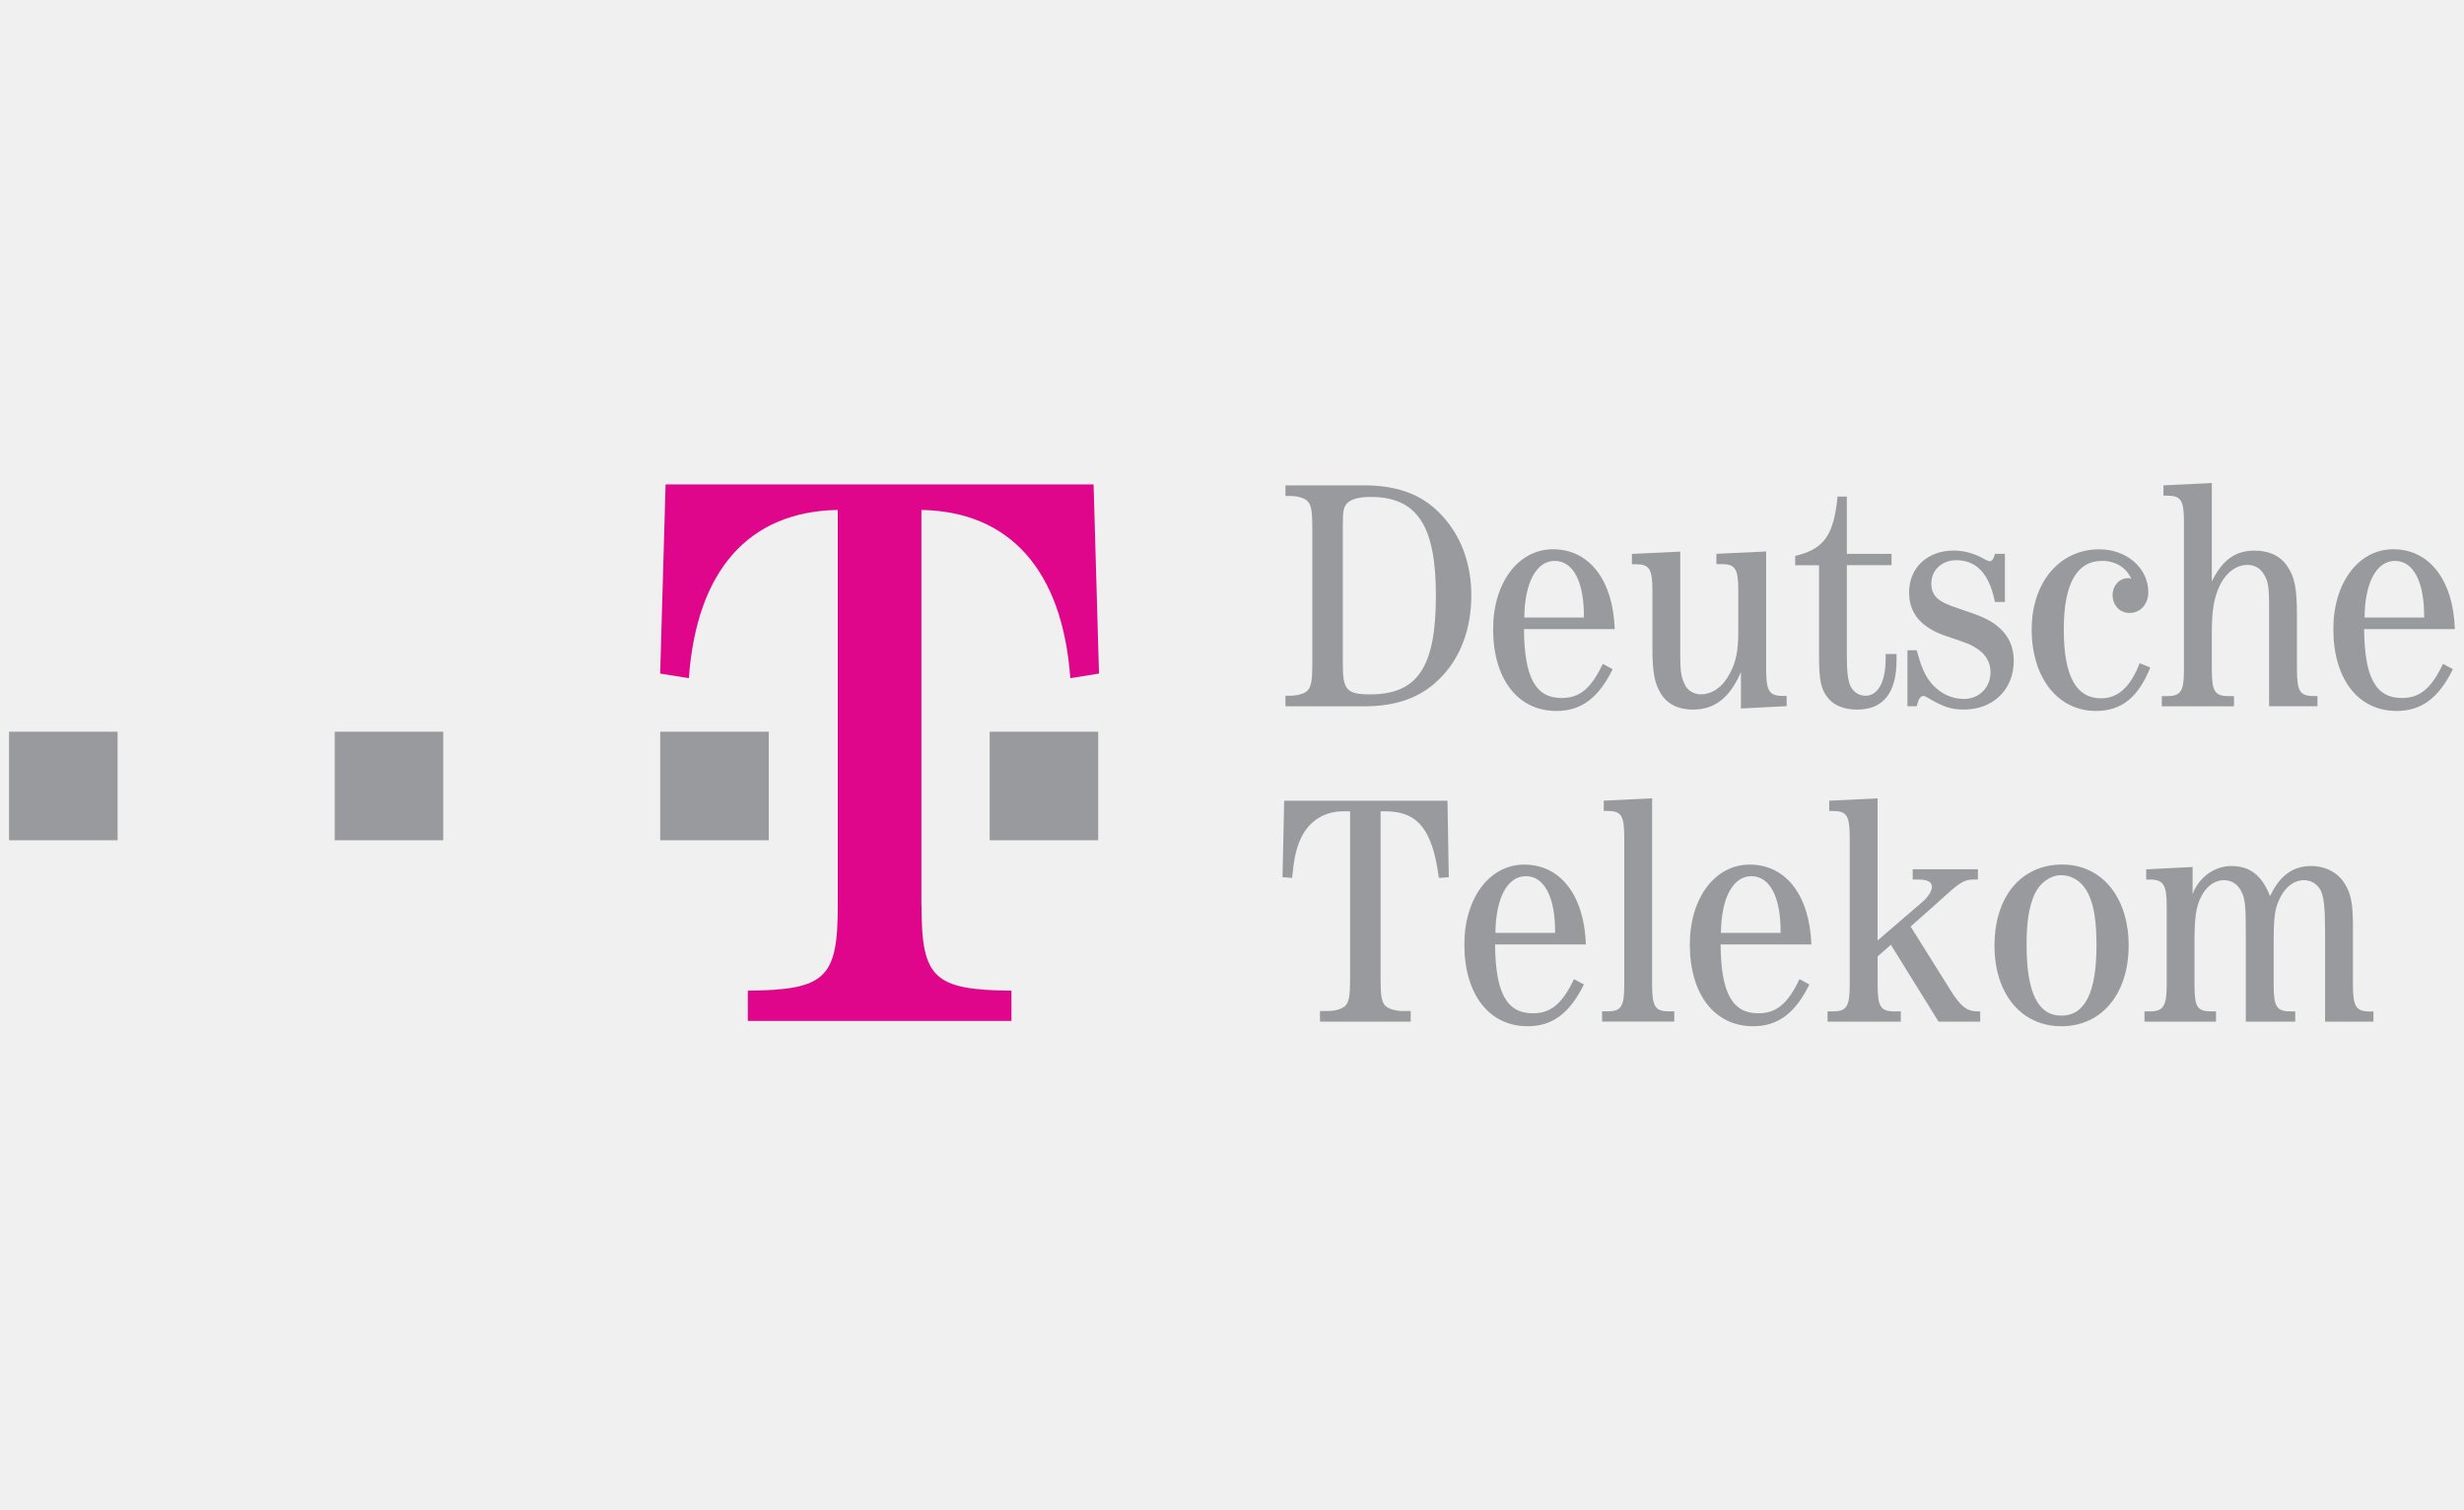
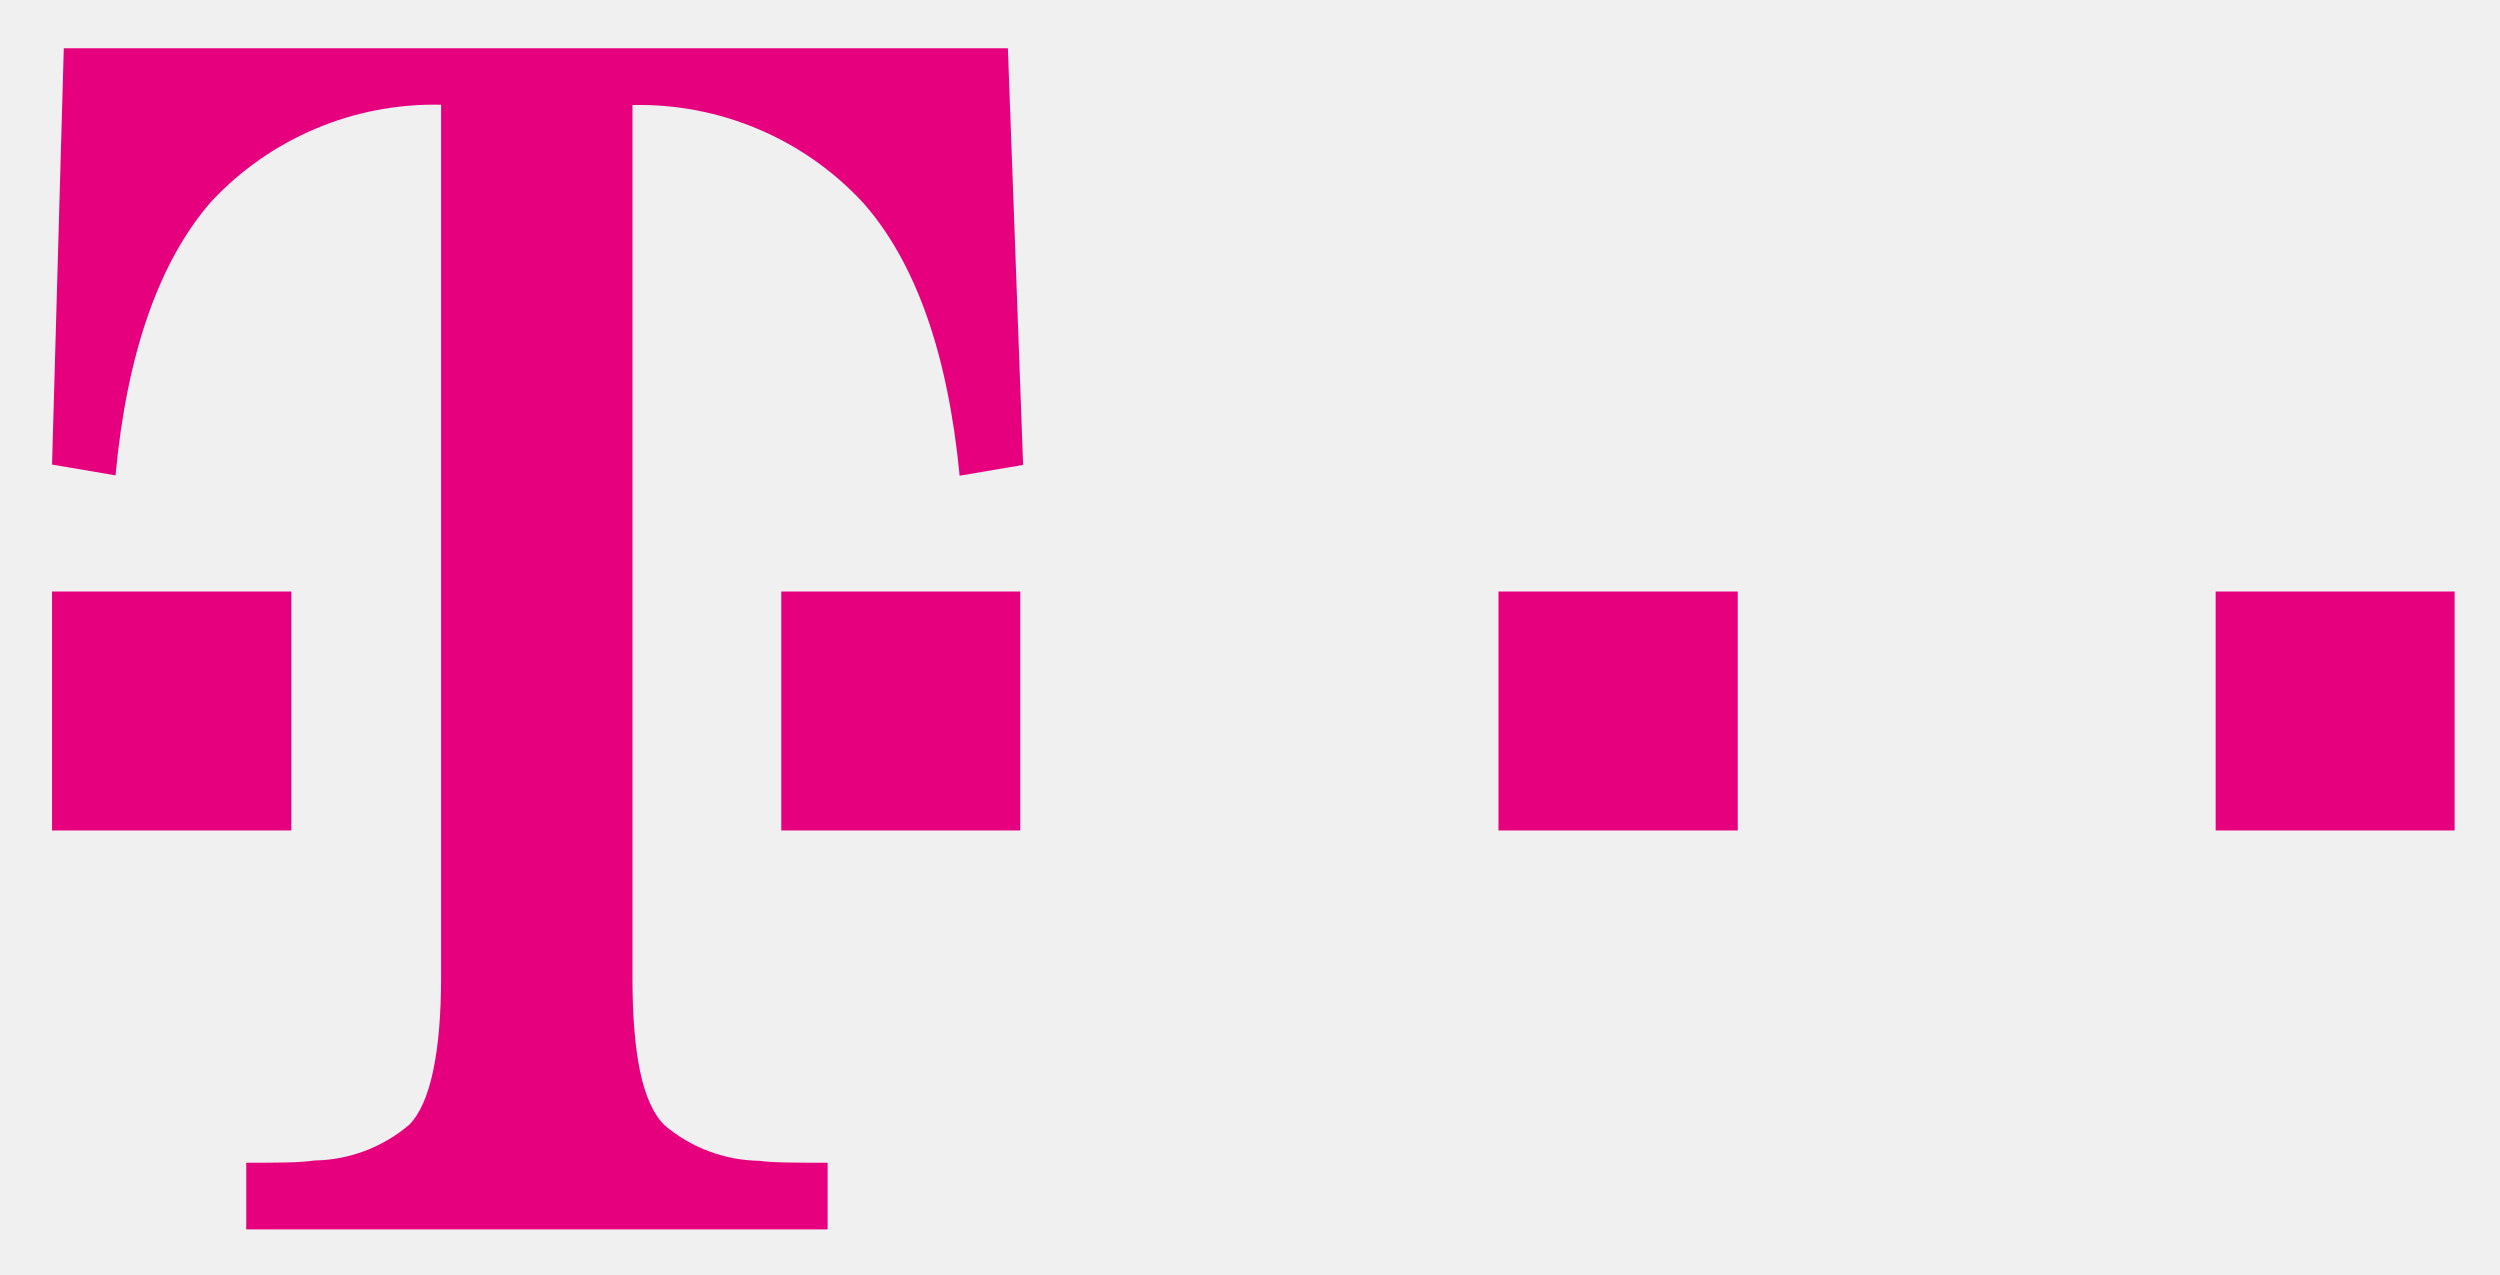
- <svg xmlns="http://www.w3.org/2000/svg" version="1.1" id="Layer_1" x="0px" y="0px" viewBox="0 0 400 245" style="enable-background:new 0 0 400 245;" xml:space="preserve">
-   <style type="text/css">
- 	.st0{fill:#E01B22;}
- 	.st1{fill:#4064AD;}
- 	.st2{fill:#E98300;}
- 	.st3{fill:#00549F;}
- 	.st4{fill-rule:evenodd;clip-rule:evenodd;}
- 	.st5{fill-rule:evenodd;clip-rule:evenodd;fill:#C9243A;}
- 	.st6{fill-rule:evenodd;clip-rule:evenodd;fill:#231F20;}
- 	.st7{fill-rule:evenodd;clip-rule:evenodd;fill:#7C848A;}
- 	.st8{fill:#EE3B29;}
- 	.st9{fill:#7C848A;}
- 	.st10{fill:#0F0F59;}
- 	.st11{fill:#F42A4D;}
- 	.st12{fill:#DA2128;}
- 	.st13{fill-rule:evenodd;clip-rule:evenodd;fill:#12ABDB;}
- 	.st14{fill-rule:evenodd;clip-rule:evenodd;fill:#0070AD;}
- 	.st15{fill:#929497;}
- 	.st16{fill:#231F20;}
- 	.st17{fill:#00ADEE;}
- 	.st18{fill:#2E3191;}
- 	.st19{fill:#EC1C24;}
- 	.st20{fill:#0082C9;}
- 	.st21{fill:#6D67AE;}
- 	.st22{fill:#2B62AD;}
- 	.st23{fill:#404041;}
- 	.st24{fill:#273B5B;}
- 	.st25{fill:#39B54A;}
- 	.st26{fill:#474749;}
- 	.st27{fill:#009245;}
- 	.st28{fill:#DDDDDD;}
- 	.st29{fill:#FFFFFF;}
- 	.st30{fill:url(#SVGID_1_);}
- 	.st31{fill:url(#SVGID_2_);}
- 	.st32{fill:url(#SVGID_3_);}
- 	.st33{fill:url(#SVGID_4_);}
- 	.st34{fill:url(#SVGID_5_);}
- 	.st35{fill:url(#SVGID_6_);}
- 	.st36{fill:url(#SVGID_7_);}
- 	.st37{fill:url(#SVGID_8_);}
- 	.st38{fill:url(#SVGID_9_);}
- 	.st39{fill:url(#SVGID_10_);}
- 	.st40{fill:url(#SVGID_11_);}
- 	.st41{fill:url(#SVGID_12_);}
- 	.st42{fill:url(#SVGID_13_);}
- 	.st43{fill:url(#SVGID_14_);}
- 	.st44{fill:url(#SVGID_15_);}
- 	.st45{fill:url(#SVGID_16_);}
- 	.st46{fill:url(#SVGID_17_);}
- 	.st47{fill:#59595C;}
- 	.st48{fill:#1D7DB9;}
- 	.st49{fill:#121110;}
- 	.st50{fill:#010101;}
- 	.st51{fill:#663795;}
- 	.st52{fill:#09324A;stroke:#1B75BB;stroke-width:0.698;stroke-miterlimit:10;}
- 	.st53{fill:#002432;stroke:#1B75BB;stroke-width:1.046;stroke-miterlimit:10;}
- 	.st54{fill-rule:evenodd;clip-rule:evenodd;fill:#E73836;}
- 	.st55{fill:#231916;}
- 	.st56{fill:#E73836;}
- 	.st57{fill:#8C9091;}
- 	.st58{fill-rule:evenodd;clip-rule:evenodd;fill:#365072;}
- 	.st59{fill:#365072;}
- 	.st60{fill:#0093D7;}
- 	.st61{clip-path:url(#SVGID_19_);fill:url(#SVGID_20_);}
- 	.st62{clip-path:url(#SVGID_22_);fill:url(#SVGID_23_);}
- 	.st63{clip-path:url(#SVGID_25_);fill:url(#SVGID_26_);}
- 	.st64{clip-path:url(#SVGID_28_);fill:url(#SVGID_29_);}
- 	.st65{clip-path:url(#SVGID_31_);fill:url(#SVGID_32_);}
- 	.st66{clip-path:url(#SVGID_34_);fill:url(#SVGID_35_);}
- 	.st67{clip-path:url(#SVGID_37_);fill:url(#SVGID_38_);}
- 	.st68{clip-path:url(#SVGID_40_);fill:url(#SVGID_41_);}
- 	.st69{clip-path:url(#SVGID_43_);fill:url(#SVGID_44_);}
- 	.st70{clip-path:url(#SVGID_68_);}
- 	.st71{clip-path:url(#SVGID_79_);}
- 	.st72{fill:#00A9E6;}
- 	.st73{fill:#4D4D4F;}
- 	.st74{fill:#898B8D;}
- 	.st75{fill:#04B3AC;}
- 	.st76{fill:#A4A2A0;}
- 	.st77{fill:#D0CFCE;}
- 	.st78{fill:#74777C;}
- 	.st79{fill:none;stroke:#ED3024;stroke-width:0.427;}
- 	.st80{fill:#A2A4A8;}
- 	.st81{fill:#3F7BA3;}
- 	.st82{enable-background:new    ;}
- 	.st83{fill:#E8B520;}
- 	.st84{fill:#D27D41;}
- 	.st85{fill:#0B74BB;}
- 	.st86{fill:#702784;}
- 	.st87{fill:#AD2E91;}
- 	.st88{fill:#ED3694;}
- 	.st89{fill:#004E9A;}
- 	.st90{clip-path:url(#SVGID_82_);fill:url(#SVGID_83_);}
- 	.st91{clip-path:url(#SVGID_85_);fill:url(#SVGID_86_);}
- 	.st92{clip-path:url(#SVGID_88_);fill:url(#SVGID_89_);}
- 	.st93{fill:#0898CC;}
- 	.st94{fill:#12284C;}
- 	.st95{fill-rule:evenodd;clip-rule:evenodd;fill:#84BE42;}
- 	.st96{fill-rule:evenodd;clip-rule:evenodd;fill:#C1C0C0;}
- 	.st97{clip-path:url(#SVGID_91_);fill:#84BE42;}
- 	.st98{fill:#0066A5;}
- 	.st99{fill:#F05A22;}
- 	.st100{clip-path:url(#SVGID_93_);}
- 	.st101{clip-path:url(#SVGID_95_);fill:#1D1D1B;}
- 	.st102{clip-path:url(#SVGID_97_);}
- 	.st103{clip-path:url(#SVGID_99_);fill:#1D1D1B;}
- 	.st104{clip-path:url(#SVGID_101_);}
- 	.st105{clip-path:url(#SVGID_103_);fill:#1D1D1B;}
- 	.st106{clip-path:url(#SVGID_105_);}
- 	.st107{clip-path:url(#SVGID_107_);fill:#1D1D1B;}
- 	.st108{clip-path:url(#SVGID_109_);}
- 	.st109{clip-path:url(#SVGID_111_);fill:#1D1D1B;}
- 	.st110{clip-path:url(#SVGID_113_);}
- 	.st111{clip-path:url(#SVGID_115_);fill:#1D1D1B;}
- 	.st112{clip-path:url(#SVGID_117_);}
- 	.st113{clip-path:url(#SVGID_119_);fill:#1D9DD9;}
- 	.st114{clip-path:url(#SVGID_121_);}
- 	.st115{clip-path:url(#SVGID_123_);fill:#1D1D1B;}
- 	.st116{clip-path:url(#SVGID_125_);}
- 	.st117{clip-path:url(#SVGID_127_);fill:#1D9DD9;}
- 	.st118{clip-path:url(#SVGID_129_);}
- 	.st119{clip-path:url(#SVGID_131_);fill:#1D1D1B;}
- 	.st120{clip-path:url(#SVGID_133_);}
- 	.st121{clip-path:url(#SVGID_135_);fill:#1D9DD9;}
- 	.st122{clip-path:url(#SVGID_137_);}
- 	.st123{clip-path:url(#SVGID_139_);fill:#1D1D1B;}
- 	.st124{clip-path:url(#SVGID_141_);}
- 	.st125{clip-path:url(#SVGID_143_);fill:#1D9DD9;}
- 	.st126{clip-path:url(#SVGID_145_);}
- 	.st127{clip-path:url(#SVGID_147_);fill:#1D1D1B;}
- 	.st128{fill:#D44432;}
- 	.st129{fill:#272525;}
- 	.st130{fill:url(#SVGID_148_);}
- 	.st131{fill:url(#SVGID_149_);}
- 	.st132{fill:url(#SVGID_150_);}
- 	.st133{fill:#002B54;}
- 	.st134{fill:#B2B1B1;}
- 	.st135{fill:#E1134F;}
- 	.st136{fill:#454547;}
- 	.st137{fill:#00B4D0;}
- 	.st138{fill:#4564A7;}
- 	.st139{fill:#0088EE;}
- 	.st140{fill:#026FC2;}
- 	.st141{fill:#009FEE;}
- 	.st142{fill:#00BEEE;}
- 	.st143{fill:#00AFEE;}
- 	.st144{fill-rule:evenodd;clip-rule:evenodd;fill:#224099;}
- 	.st145{clip-path:url(#SVGID_152_);}
- 	.st146{clip-path:url(#SVGID_156_);}
- 	.st147{fill:#203260;}
- 	.st148{fill-rule:evenodd;clip-rule:evenodd;fill:#989A9D;}
- 	.st149{fill-rule:evenodd;clip-rule:evenodd;fill:#DF068C;}
- 	.st150{fill:#2E3437;}
- 	.st151{fill:#989FA4;}
- 	.st152{fill:#E1DE22;}
- 	.st153{fill-rule:evenodd;clip-rule:evenodd;fill:#86171D;}
- 	.st154{fill-rule:evenodd;clip-rule:evenodd;fill:#FFFFFF;}
- 	.st155{fill:none;stroke:#86171D;stroke-width:6.135;stroke-miterlimit:10;}
- 	.st156{fill:#1F1F1F;}
- 	.st157{fill:#009590;}
- 	.st158{fill:#ED1651;}
- </style>
-   <g>
-     <polygon class="st148" points="1.47,118.78 19.09,118.78 19.09,136.4 1.47,136.4 1.47,118.78 1.47,118.78  " />
-     <polygon class="st148" points="54.33,118.78 71.95,118.78 71.95,136.4 54.33,136.4 54.33,118.78 54.33,118.78  " />
-     <polygon class="st148" points="107.18,118.78 124.8,118.78 124.8,136.4 107.18,136.4 107.18,118.78 107.18,118.78  " />
-     <path class="st149" d="M149.6,147.1c0,11.71,2.01,13.59,14.6,13.72l0,0v4.91H121.4v-4.91l0,0c12.59-0.13,14.6-2.01,14.6-13.72l0,0   V82.78l0,0c-14.47,0.25-22.91,9.82-24.17,27.31l0,0l-4.66-0.75l0.88-30.71h69.48l0.88,30.71l-4.66,0.75l0,0   c-1.26-17.49-9.82-27.06-24.17-27.31l0,0V147.1L149.6,147.1L149.6,147.1z" />
-     <polygon class="st148" points="160.66,118.78 178.28,118.78 178.28,136.4 160.66,136.4 160.66,118.78 160.66,118.78  " />
-     <path class="st148" d="M213.04,85.78c0-2.8-0.16-3.82-0.81-4.46c-0.48-0.49-1.61-0.81-2.85-0.81l0,0h-0.7v-1.72h12.74l0,0   c5.92,0,10.05,1.72,13.23,5.54c2.74,3.28,4.2,7.47,4.2,12.32c0,5.54-1.83,10.33-5.22,13.6c-3.01,3.01-6.99,4.41-12.21,4.41l0,0   h-12.74v-1.72h0.7l0,0c1.24,0,2.37-0.33,2.85-0.81c0.64-0.65,0.81-1.67,0.81-4.46l0,0V85.78L213.04,85.78L213.04,85.78z    M217.99,107.88c0,4.09,0.65,4.84,4.41,4.84c7.74,0,10.7-4.41,10.7-16.08c0-11.35-3.07-15.97-10.59-15.97   c-1.99,0-3.23,0.38-3.87,1.07c-0.54,0.65-0.65,1.29-0.65,3.55l0,0V107.88L217.99,107.88L217.99,107.88z" />
-     <path class="st148" d="M247.4,102.12c0.05,7.85,1.88,11.19,6.12,11.19c2.91,0,4.79-1.56,6.67-5.54l0,0l1.61,0.86l0,0   c-2.31,4.68-5.11,6.78-9.14,6.78c-6.24,0-10.27-5.16-10.27-13.29c0-7.53,4.09-12.96,9.73-12.96c5.86,0,9.74,5,10.01,12.96l0,0   H247.4L247.4,102.12L247.4,102.12z M257.13,100.24c0.05-5.75-1.72-9.19-4.73-9.19c-3.01,0-4.89,3.55-4.95,9.19l0,0H257.13   L257.13,100.24L257.13,100.24z" />
-     <path class="st148" d="M282.61,109.12c-1.82,4.2-4.3,6.07-7.79,6.07c-2.37,0-4.19-0.91-5.22-2.63c-1.02-1.72-1.35-3.39-1.35-7.42   l0,0v-9.25l0,0c0-3.55-0.48-4.3-2.74-4.3l0,0h-0.59v-1.67l7.85-0.38v16.99l0,0c0,2.31,0.16,3.39,0.65,4.41   c0.42,1.08,1.5,1.77,2.69,1.77c1.83,0,3.55-1.18,4.68-3.34c1.02-1.82,1.4-3.76,1.4-6.83l0,0v-6.67l0,0c0-3.55-0.48-4.3-2.74-4.3   l0,0h-0.81v-1.67l8.07-0.38v19.09l0,0c0,3.55,0.48,4.36,2.74,4.36l0,0h0.59v1.66l-7.42,0.38V109.12L282.61,109.12L282.61,109.12z" />
-     <path class="st148" d="M299.82,106.64c0,2.21,0.11,3.17,0.38,4.2c0.38,1.29,1.4,2.1,2.63,2.1c2.04,0,3.28-2.21,3.28-6.03l0,0v-0.75   h1.77v1.02l0,0c0,5.27-2.15,8.01-6.4,8.01c-2.04,0-3.71-0.64-4.68-1.83c-1.18-1.4-1.5-2.96-1.5-6.72l0,0V91.75h-3.87v-1.51l0,0   c4.68-1.13,6.24-3.28,6.88-9.63l0,0h1.5v9.3h7.26v1.83h-7.26V106.64L299.82,106.64L299.82,106.64z" />
-     <path class="st148" d="M325.47,97.72h-1.62l0,0c-0.91-4.57-2.96-6.78-6.29-6.78c-2.31,0-4.03,1.61-4.03,3.76   c0,2.04,1.07,3.01,4.46,4.09c3.44,1.13,4.89,1.77,6.07,2.69c1.93,1.5,2.85,3.39,2.85,5.8c0,4.63-3.33,7.9-8.07,7.9   c-2.15,0-3.39-0.43-6.02-1.99c-0.27-0.16-0.48-0.21-0.59-0.21c-0.38,0-0.7,0.37-0.91,1.07l0,0l-0.17,0.59h-1.5v-9.08h1.5l0,0   c0.7,2.52,1.24,3.87,2.1,5c1.34,1.83,3.39,2.9,5.59,2.9c2.47,0,4.3-1.88,4.3-4.35c0-1.56-0.81-2.96-2.2-3.82   c-1.19-0.75-1.24-0.75-4.73-1.94c-4.3-1.4-6.29-3.71-6.29-7.2c0-3.98,2.96-6.78,7.26-6.78c1.72,0,3.55,0.54,5.06,1.45   c0.32,0.16,0.59,0.27,0.8,0.27c0.33,0,0.65-0.43,0.81-1.19l0,0h1.62V97.72L325.47,97.72L325.47,97.72z" />
-     <path class="st148" d="M349.07,108.36c-1.94,4.84-4.68,7.05-8.82,7.05c-6.18,0-10.43-5.38-10.43-13.23   c0-7.64,4.52-13.01,10.97-13.01c4.46,0,7.96,3.06,7.96,6.94c0,1.99-1.29,3.39-3.06,3.39c-1.56,0-2.74-1.24-2.74-2.91   c0-1.5,1.08-2.74,2.52-2.74c0.22,0,0.33,0,0.54,0.16c-0.81-1.88-2.58-2.96-4.74-2.96c-4.14,0-6.24,3.71-6.24,11.13   c0,7.58,1.99,11.18,6.08,11.18c2.69,0,4.73-1.82,6.24-5.7l0,0L349.07,108.36L349.07,108.36L349.07,108.36z" />
-     <path class="st148" d="M368.37,98.63c0-3.12-0.16-4.36-0.81-5.32c-0.59-1.07-1.56-1.61-2.69-1.61c-1.78,0-3.44,1.19-4.46,3.23   c-0.97,1.99-1.35,4.09-1.35,7.79l0,0v5.92l0,0c0,3.6,0.49,4.36,2.74,4.36l0,0h0.86v1.66h-11.72v-1.66h0.86l0,0   c2.26,0,2.74-0.81,2.74-4.36l0,0V84.76l0,0c0-3.55-0.48-4.3-2.74-4.3l0,0h-0.59v-1.67l7.85-0.38v15.97l0,0c1.72-3.49,3.82-5,6.94-5   c2.26,0,4.09,0.81,5.16,2.31c1.34,1.88,1.72,3.6,1.72,8.28l0,0v8.66l0,0c0,3.6,0.49,4.36,2.74,4.36l0,0h0.59v1.66h-7.85V98.63   L368.37,98.63L368.37,98.63z" />
-     <path class="st148" d="M383.79,102.12c0.06,7.85,1.88,11.19,6.13,11.19c2.9,0,4.78-1.56,6.67-5.54l0,0l1.61,0.86l0,0   c-2.31,4.68-5.11,6.78-9.14,6.78c-6.23,0-10.27-5.16-10.27-13.29c0-7.53,4.09-12.96,9.73-12.96c5.86,0,9.73,5,10,12.96l0,0H383.79   L383.79,102.12L383.79,102.12z M393.53,100.24c0.05-5.75-1.72-9.19-4.73-9.19c-3.01,0-4.9,3.55-4.94,9.19l0,0H393.53L393.53,100.24   L393.53,100.24z" />
-     <path class="st148" d="M224.12,158.85c0,2.85,0.16,3.82,0.81,4.46c0.53,0.48,1.61,0.81,2.84,0.81l0,0h1.24v1.72h-14.73v-1.72h1.23   l0,0c1.24,0,2.31-0.32,2.85-0.81c0.64-0.64,0.81-1.61,0.81-4.46l0,0v-27.15h-1.13l0,0c-3.17,0-5.75,1.72-6.99,4.68   c-0.7,1.61-1.02,3.23-1.29,6.13l0,0l-1.56-0.11l0.27-12.42h26.51l0.21,12.42l-1.61,0.11l0,0c-1.02-7.85-3.44-10.81-8.65-10.81l0,0   h-0.81V158.85L224.12,158.85L224.12,158.85z" />
-     <path class="st148" d="M242.71,153.31c0.05,7.85,1.88,11.18,6.13,11.18c2.91,0,4.79-1.56,6.67-5.54l0,0l1.62,0.86l0,0   c-2.32,4.68-5.11,6.78-9.14,6.78c-6.24,0-10.27-5.16-10.27-13.28c0-7.53,4.09-12.96,9.73-12.96c5.86,0,9.73,5,10,12.96l0,0H242.71   L242.71,153.31L242.71,153.31z M252.45,151.43c0.05-5.75-1.73-9.2-4.74-9.2c-3.01,0-4.89,3.55-4.95,9.2l0,0H252.45L252.45,151.43   L252.45,151.43z" />
-     <path class="st148" d="M268.2,159.81c0,3.6,0.48,4.36,2.74,4.36l0,0h0.86v1.66h-11.72v-1.66h0.86l0,0c2.25,0,2.74-0.75,2.74-4.36   l0,0v-23.87l0,0c0-3.55-0.49-4.3-2.74-4.3l0,0h-0.59v-1.67l7.85-0.38V159.81L268.2,159.81L268.2,159.81z" />
-     <path class="st148" d="M279.32,153.31c0.05,7.85,1.88,11.18,6.13,11.18c2.91,0,4.79-1.56,6.67-5.54l0,0l1.61,0.86l0,0   c-2.31,4.68-5.11,6.78-9.14,6.78c-6.24,0-10.27-5.16-10.27-13.28c0-7.53,4.08-12.96,9.73-12.96c5.86,0,9.73,5,10,12.96l0,0H279.32   L279.32,153.31L279.32,153.31z M289.06,151.43c0.05-5.75-1.72-9.2-4.74-9.2c-3.01,0-4.89,3.55-4.95,9.2l0,0H289.06L289.06,151.43   L289.06,151.43z" />
-     <path class="st148" d="M314.7,165.84l-7.74-12.47l-2.15,1.88v4.57l0,0c0,3.6,0.48,4.36,2.74,4.36l0,0h1.02v1.66h-11.89v-1.66h0.86   l0,0c2.26,0,2.74-0.8,2.74-4.36l0,0v-23.87l0,0c0-3.55-0.48-4.3-2.74-4.3l0,0h-0.59v-1.67l7.85-0.38v23.07l7.26-6.24l0,0   c0.97-0.86,1.56-1.78,1.56-2.47c0-0.81-0.7-1.19-2.32-1.19l0,0h-0.8v-1.66h10.59v1.66h-0.54l0,0c-1.56,0-2.26,0.38-4.47,2.37l0,0   l-5.91,5.27l6.5,10.38l0,0c1.62,2.58,2.64,3.39,4.36,3.39l0,0h0.43v1.66H314.7L314.7,165.84L314.7,165.84z" />
-     <path class="st148" d="M345.56,153.47c0,7.85-4.36,13.12-10.92,13.12c-6.51,0-10.86-5.27-10.86-13.07   c0-8.01,4.35-13.18,11.02-13.18C341.21,140.35,345.56,145.67,345.56,153.47L345.56,153.47L345.56,153.47L345.56,153.47z    M330.23,145.29c-0.86,1.94-1.24,4.46-1.24,8.07c0,7.75,1.83,11.51,5.65,11.51c3.81,0,5.7-3.76,5.7-11.4   c0-3.71-0.37-6.29-1.23-8.17c-0.92-2.04-2.58-3.23-4.52-3.23C332.82,142.07,331.09,143.36,330.23,145.29L330.23,145.29   L330.23,145.29L330.23,145.29z" />
-     <path class="st148" d="M377.44,150.73c0-3.44-0.22-5.22-0.7-6.19c-0.59-1.07-1.56-1.66-2.74-1.66c-1.5,0-2.85,0.97-3.77,2.69   c-0.91,1.72-1.13,3.06-1.13,7.53l0,0v6.72l0,0c0,3.6,0.48,4.36,2.74,4.36l0,0h0.76v1.66h-8.02v-14.3l0,0   c0-4.57-0.11-5.65-0.75-6.89c-0.59-1.13-1.56-1.77-2.8-1.77c-1.51,0-2.85,0.97-3.71,2.69c-0.86,1.77-1.07,3.33-1.07,7.53l0,0v6.72   l0,0c0,3.66,0.43,4.36,2.74,4.36l0,0h0.75v1.66h-11.61v-1.66H349l0,0c2.2,0,2.74-0.86,2.74-4.36l0,0v-12.74l0,0   c0-3.44-0.54-4.3-2.74-4.3l0,0h-0.59v-1.66l7.53-0.38v4.41l0,0c1.02-2.74,3.55-4.57,6.29-4.57c3.01,0,4.95,1.5,6.29,4.9   c1.55-3.34,3.71-4.9,6.67-4.9c2.31,0,4.35,1.07,5.43,2.85c1.02,1.56,1.35,3.34,1.35,6.73l0,0v9.67l0,0c0,3.55,0.48,4.36,2.74,4.36   l0,0h0.59v1.66h-7.85V150.73L377.44,150.73L377.44,150.73z" />
+ <svg xmlns="http://www.w3.org/2000/svg" role="img" viewBox="-1.64 -1.52 78.78 40.16">
+   <defs>
+     <style>.cls-1{fill:#e6007e}</style>
+   </defs>
+   <g id="Marke">
+     <path d="M14.88 39.53V32h7.54v7.53zm22.98 0V32h7.53v7.53zm22.6 0V32H68v7.53zm22.6 0V32h7.53v7.53z" class="cls-1" transform="translate(-14.88 -14.88)" />
+     <path d="M45 14.88H15.25L14.88 28l2 .34c.36-3.87 1.38-6.74 3-8.61a9.61 9.61 0 0 1 7.26-3.07v27.47c0 2.4-.34 4-1 4.67a4.73 4.73 0 0 1-3 1.13C22.68 50 22 50 21 50v2.1h18.32V50c-1 0-1.73 0-2.15-.06a4.73 4.73 0 0 1-3-1.13c-.7-.71-1-2.27-1-4.67V16.67a9.61 9.61 0 0 1 7.26 3.07q2.49 2.81 3.05 8.61l2-.34z" class="cls-1" transform="translate(-14.88 -14.88)" />
  </g>
</svg>
